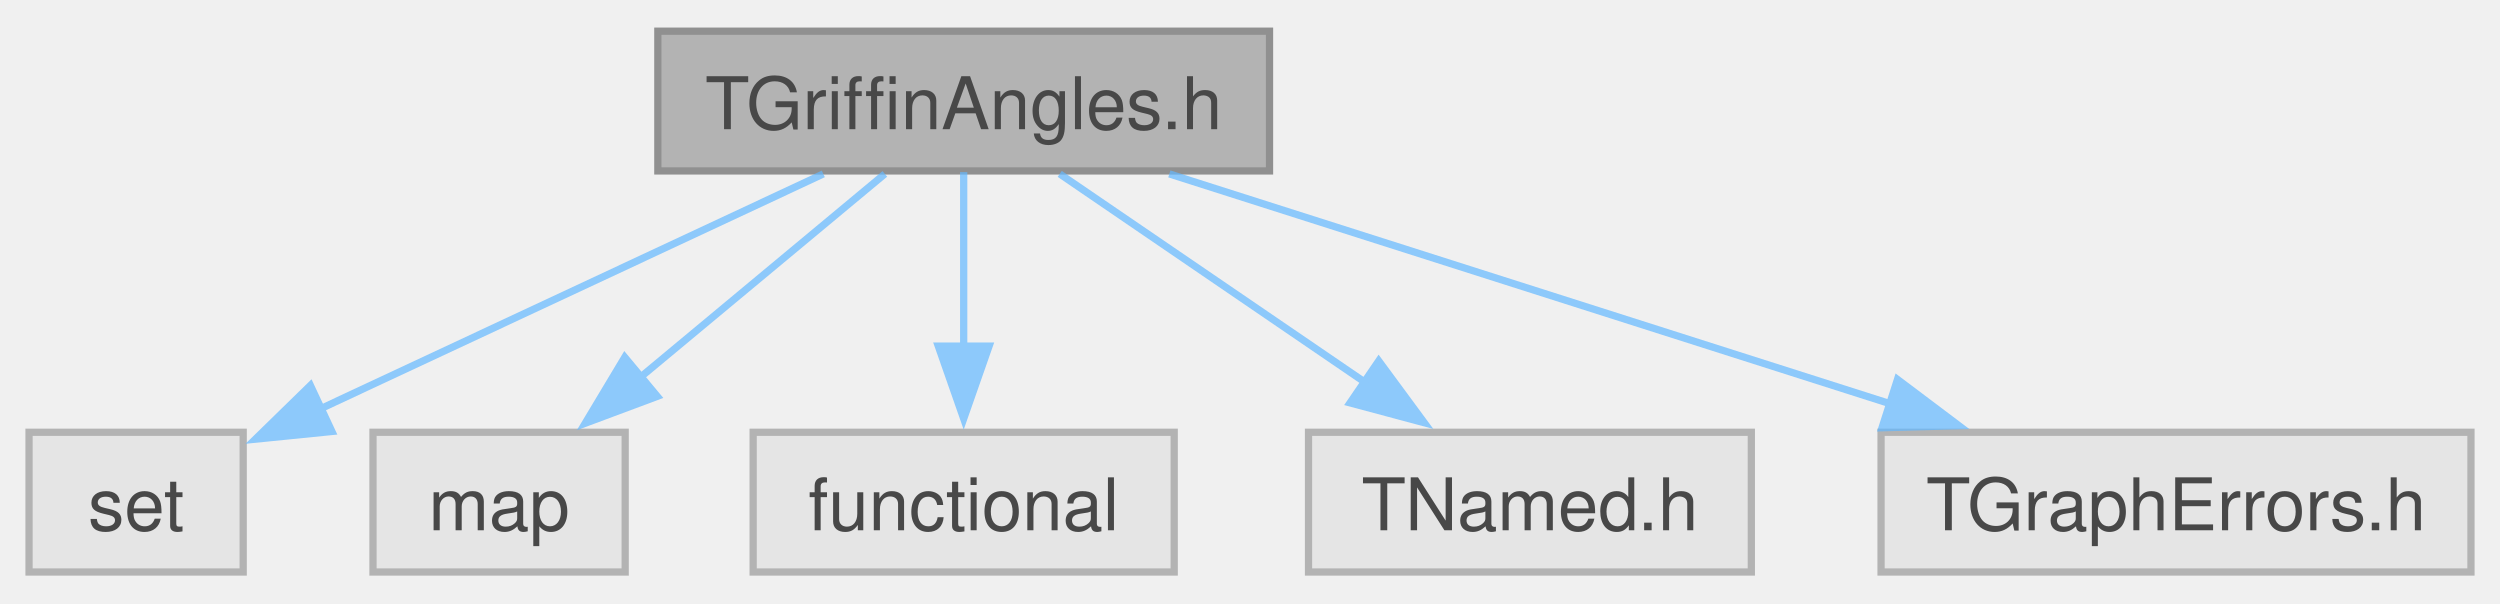
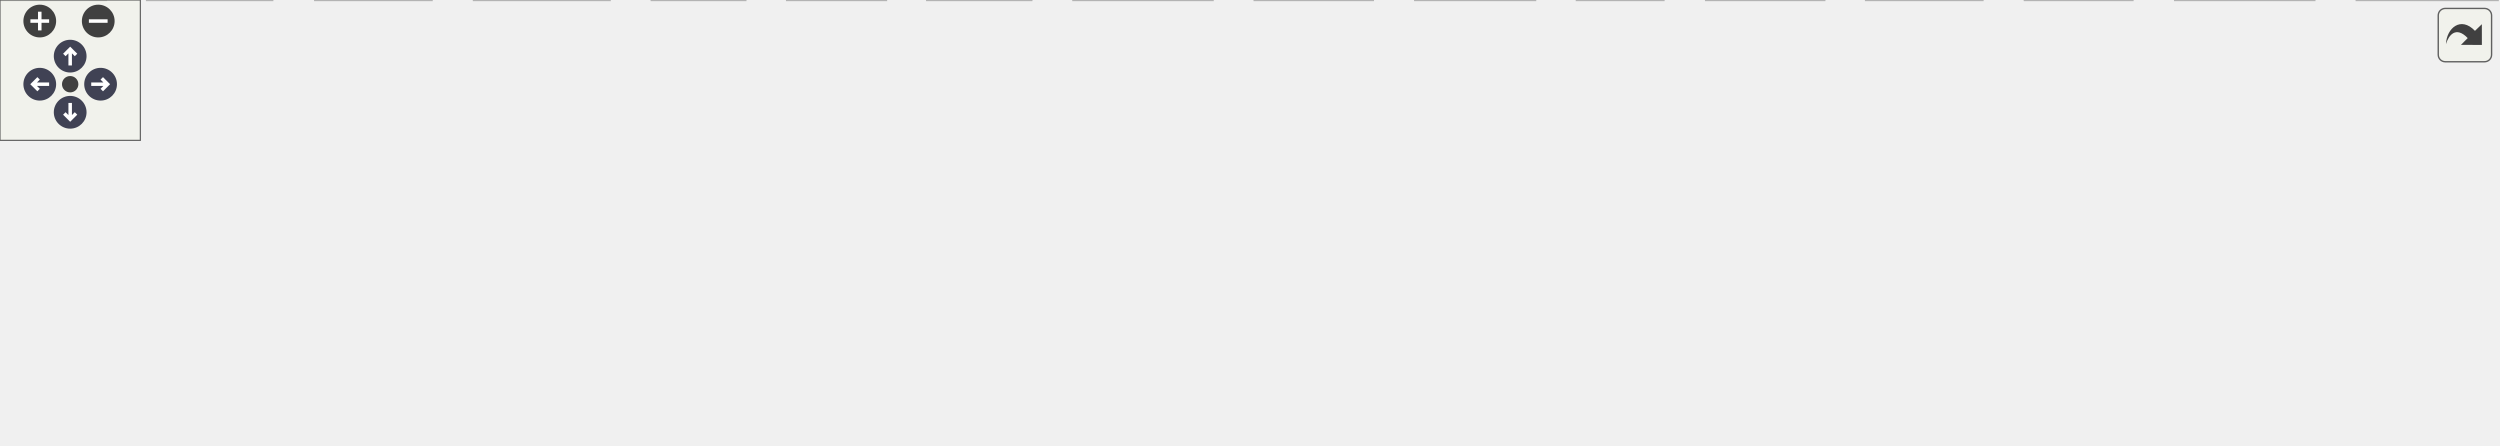
- <svg xmlns="http://www.w3.org/2000/svg" xmlns:xlink="http://www.w3.org/1999/xlink" width="344pt" height="83pt" viewBox="0.00 0.00 344.38 82.50">
-   <svg id="main" version="1.1" xml:space="preserve">
-     <style type="text/css">
+ <svg xmlns="http://www.w3.org/2000/svg" xmlns:xlink="http://www.w3.org/1999/xlink" id="main" version="1.1" xml:space="preserve">
+   <style type="text/css">
.node, .edge {opacity: 0.7;}
.node.selected, .edge.selected {opacity: 1;}
.edge:hover path { stroke: red; }
.edge:hover polygon { stroke: red; fill: red; }
</style>
-     <svg id="graph" class="graph">
-       <g id="graph0" class="graph" transform="scale(1 1) rotate(0) translate(4 78.5)">
-         <g id="Node000001" class="node">
-           <g id="a_Node000001">
-             <a xlink:title=" ">
-               <polygon fill="#999999" stroke="#666666" points="170.88,-74.5 86.62,-74.5 86.62,-55.25 170.88,-55.25 170.88,-74.5" />
-               <text text-anchor="middle" x="128.75" y="-61" font-family="Helvetica,sans-Serif" font-size="10.00">TGriffinAngles.h</text>
-             </a>
-           </g>
-         </g>
-         <g id="Node000002" class="node">
-           <g id="a_Node000002">
-             <a xlink:title=" ">
-               <polygon fill="#e0e0e0" stroke="#999999" points="29.5,-19.25 0,-19.25 0,0 29.5,0 29.5,-19.25" />
-               <text text-anchor="middle" x="14.75" y="-5.75" font-family="Helvetica,sans-Serif" font-size="10.00">set</text>
-             </a>
-           </g>
-         </g>
-         <g id="edge1_Node000001_Node000002" class="edge">
-           <g id="a_edge1_Node000001_Node000002">
-             <a xlink:title=" ">
-               <path fill="none" stroke="#63b8ff" d="M109.41,-54.84C90.35,-45.94 61.12,-32.28 40.18,-22.5" />
-               <polygon fill="#63b8ff" stroke="#63b8ff" points="41.72,-19.36 31.18,-18.3 38.76,-25.7 41.72,-19.36" />
-             </a>
-           </g>
-         </g>
-         <g id="Node000003" class="node">
-           <g id="a_Node000003">
-             <a xlink:title=" ">
-               <polygon fill="#e0e0e0" stroke="#999999" points="82.12,-19.25 47.38,-19.25 47.38,0 82.12,0 82.12,-19.25" />
-               <text text-anchor="middle" x="64.75" y="-5.75" font-family="Helvetica,sans-Serif" font-size="10.00">map</text>
-             </a>
-           </g>
-         </g>
-         <g id="edge2_Node000001_Node000003" class="edge">
-           <g id="a_edge2_Node000001_Node000003">
-             <a xlink:title=" ">
-               <path fill="none" stroke="#63b8ff" d="M117.89,-54.84C108.64,-47.15 95.13,-35.9 84.04,-26.68" />
-               <polygon fill="#63b8ff" stroke="#63b8ff" points="86.54,-24.2 76.61,-20.49 82.06,-29.58 86.54,-24.2" />
-             </a>
-           </g>
-         </g>
-         <g id="Node000004" class="node">
-           <g id="a_Node000004">
-             <a xlink:title=" ">
-               <polygon fill="#e0e0e0" stroke="#999999" points="157.75,-19.25 99.75,-19.25 99.75,0 157.75,0 157.75,-19.25" />
-               <text text-anchor="middle" x="128.75" y="-5.75" font-family="Helvetica,sans-Serif" font-size="10.00">functional</text>
-             </a>
-           </g>
-         </g>
-         <g id="edge3_Node000001_Node000004" class="edge">
-           <g id="a_edge3_Node000001_Node000004">
-             <a xlink:title=" ">
-               <path fill="none" stroke="#63b8ff" d="M128.75,-55.08C128.75,-48.57 128.75,-39.42 128.75,-31.12" />
-               <polygon fill="#63b8ff" stroke="#63b8ff" points="132.25,-31.12 128.75,-21.12 125.25,-31.12 132.25,-31.12" />
-             </a>
-           </g>
-         </g>
-         <g id="Node000005" class="node">
-           <g id="a_Node000005">
-             <a xlink:title=" ">
-               <polygon fill="#e0e0e0" stroke="#999999" points="237.25,-19.25 176.25,-19.25 176.25,0 237.25,0 237.25,-19.25" />
-               <text text-anchor="middle" x="206.75" y="-5.75" font-family="Helvetica,sans-Serif" font-size="10.00">TNamed.h</text>
-             </a>
-           </g>
-         </g>
-         <g id="edge4_Node000001_Node000005" class="edge">
-           <g id="a_edge4_Node000001_Node000005">
-             <a xlink:title=" ">
-               <path fill="none" stroke="#63b8ff" d="M141.98,-54.84C153.52,-46.96 170.52,-35.36 184.2,-26.02" />
-               <polygon fill="#63b8ff" stroke="#63b8ff" points="185.92,-29.08 192.2,-20.56 181.97,-23.3 185.92,-29.08" />
-             </a>
-           </g>
-         </g>
-         <g id="Node000006" class="node">
-           <g id="a_Node000006">
-             <a xlink:title=" ">
-               <polygon fill="#e0e0e0" stroke="#999999" points="336.38,-19.25 255.12,-19.25 255.12,0 336.38,0 336.38,-19.25" />
-               <text text-anchor="middle" x="295.75" y="-5.75" font-family="Helvetica,sans-Serif" font-size="10.00">TGraphErrors.h</text>
-             </a>
-           </g>
-         </g>
-         <g id="edge5_Node000001_Node000006" class="edge">
-           <g id="a_edge5_Node000001_Node000006">
-             <a xlink:title=" ">
-               <path fill="none" stroke="#63b8ff" d="M157.08,-54.84C184.43,-46.12 226.07,-32.84 256.59,-23.11" />
-               <polygon fill="#63b8ff" stroke="#63b8ff" points="257.38,-26.53 265.84,-20.16 255.25,-19.87 257.38,-26.53" />
-             </a>
-           </g>
-         </g>
-       </g>
-     </svg>
+   <defs>
+     <circle id="rim" cx="0" cy="0" r="7" />
+     <circle id="rim2" cx="0" cy="0" r="3.5" />
+     <g id="zoomPlus">
+       <use xlink:href="#rim" fill="#404040">
+         <set attributeName="fill" to="#808080" begin="zoomplus.mouseover" end="zoomplus.mouseout" />
+       </use>
+       <path d="M-4,0h8M0,-4v8" fill="none" stroke="white" stroke-width="1.5" pointer-events="none" />
+     </g>
+     <g id="zoomMin">
+       <use xlink:href="#rim" fill="#404040">
+         <set attributeName="fill" to="#808080" begin="zoomminus.mouseover" end="zoomminus.mouseout" />
+       </use>
+       <path d="M-4,0h8" fill="none" stroke="white" stroke-width="1.5" pointer-events="none" />
+     </g>
+     <g id="arrowUp" transform="translate(30 24)">
+       <use xlink:href="#rim" />
+       <path pointer-events="none" fill="none" stroke="white" stroke-width="1.5" d="M0,-3.0v7 M-2.5,-0.5L0,-3.0L2.5,-0.5" />
+     </g>
+     <g id="arrowRight" transform="rotate(90) translate(36 -43)">
+       <use xlink:href="#rim" />
+       <path pointer-events="none" fill="none" stroke="white" stroke-width="1.5" d="M0,-3.0v7 M-2.5,-0.5L0,-3.0L2.5,-0.5" />
+     </g>
+     <g id="arrowDown" transform="rotate(180) translate(-30 -48)">
+       <use xlink:href="#rim" />
+       <path pointer-events="none" fill="none" stroke="white" stroke-width="1.5" d="M0,-3.0v7 M-2.5,-0.5L0,-3.0L2.5,-0.5" />
+     </g>
+     <g id="arrowLeft" transform="rotate(270) translate(-36 17)">
+       <use xlink:href="#rim" />
+       <path pointer-events="none" fill="none" stroke="white" stroke-width="1.5" d="M0,-3.0v7 M-2.5,-0.5L0,-3.0L2.5,-0.5" />
+     </g>
+     <g id="resetDef">
+       <use xlink:href="#rim2" fill="#404040">
+         <set attributeName="fill" to="#808080" begin="reset.mouseover" end="reset.mouseout" />
+       </use>
+     </g>
+   </defs>
+   <svg id="graph" class="graph">
+     <g id="viewport">
+       <g id="Node000001" class="node">
+         <g id="a_Node000001">
+           <a xlink:title=" ">
+             <polygon fill="#999999" stroke="#666666" points="351.75,-129.75 267.5,-129.75 267.5,-110.5 351.75,-110.5 351.75,-129.75" />
+             <text text-anchor="middle" x="309.62" y="-116.25" font-family="Helvetica,sans-Serif" font-size="10.00">TGriffinAngles.h</text>
+           </a>
+         </g>
+       </g>
+       <g id="Node000002" class="node">
+         <g id="a_Node000002">
+           <a xlink:title=" ">
+             <polygon fill="#e0e0e0" stroke="#999999" points="171.38,-74.5 141.88,-74.5 141.88,-55.25 171.38,-55.25 171.38,-74.5" />
+             <text text-anchor="middle" x="156.62" y="-61" font-family="Helvetica,sans-Serif" font-size="10.00">set</text>
+           </a>
+         </g>
+       </g>
+       <g id="edge1_Node000001_Node000002" class="edge">
+         <g id="a_edge1_Node000001_Node000002">
+           <a xlink:title=" ">
+             <path fill="none" stroke="#63b8ff" d="M283.4,-110.16C259.46,-101.94 222.81,-89.32 182.68,-75.2" />
+             <polygon fill="#63b8ff" stroke="#63b8ff" points="183.87,-71.91 173.28,-71.88 181.54,-78.51 183.87,-71.91" />
+           </a>
+         </g>
+       </g>
+       <g id="Node000003" class="node">
+         <g id="a_Node000003">
+           <a xlink:title=" ">
+             <polygon fill="#e0e0e0" stroke="#999999" points="224,-74.5 189.25,-74.5 189.25,-55.25 224,-55.25 224,-74.5" />
+             <text text-anchor="middle" x="206.62" y="-61" font-family="Helvetica,sans-Serif" font-size="10.00">map</text>
+           </a>
+         </g>
+       </g>
+       <g id="edge2_Node000001_Node000003" class="edge">
+         <g id="a_edge2_Node000001_Node000003">
+           <a xlink:title=" ">
+             <path fill="none" stroke="#63b8ff" d="M292.15,-110.09C276.32,-101.91 252.72,-89.71 234.32,-80.19" />
+             <polygon fill="#63b8ff" stroke="#63b8ff" points="236.02,-77.13 225.53,-75.65 232.8,-83.35 236.02,-77.13" />
+           </a>
+         </g>
+       </g>
+       <g id="Node000004" class="node">
+         <g id="a_Node000004">
+           <a xlink:title=" ">
+             <polygon fill="#e0e0e0" stroke="#999999" points="299.62,-74.5 241.62,-74.5 241.62,-55.25 299.62,-55.25 299.62,-74.5" />
+             <text text-anchor="middle" x="270.62" y="-61" font-family="Helvetica,sans-Serif" font-size="10.00">functional</text>
+           </a>
+         </g>
+       </g>
+       <g id="edge3_Node000001_Node000004" class="edge">
+         <g id="a_edge3_Node000001_Node000004">
+           <a xlink:title=" ">
+             <path fill="none" stroke="#63b8ff" d="M303.18,-110.33C297.97,-103.21 290.44,-92.93 283.93,-84.05" />
+             <polygon fill="#63b8ff" stroke="#63b8ff" points="286.83,-82.08 278.1,-76.08 281.18,-86.22 286.83,-82.08" />
+           </a>
+         </g>
+       </g>
+       <g id="Node000005" class="node">
+         <g id="a_Node000005">
+           <a xlink:title=" ">
+             <polygon fill="#e0e0e0" stroke="#999999" points="379.12,-74.5 318.12,-74.5 318.12,-55.25 379.12,-55.25 379.12,-74.5" />
+             <text text-anchor="middle" x="348.62" y="-61" font-family="Helvetica,sans-Serif" font-size="10.00">TNamed.h</text>
+           </a>
+         </g>
+       </g>
+       <g id="edge4_Node000001_Node000005" class="edge">
+         <g id="a_edge4_Node000001_Node000005">
+           <a xlink:title=" ">
+             <path fill="none" stroke="#63b8ff" d="M316.07,-110.33C321.28,-103.21 328.81,-92.93 335.32,-84.05" />
+             <polygon fill="#63b8ff" stroke="#63b8ff" points="338.07,-86.22 341.15,-76.08 332.42,-82.08 338.07,-86.22" />
+           </a>
+         </g>
+       </g>
+       <g id="Node000006" class="node">
+         <g id="a_Node000006">
+           <a xlink:title=" ">
+             <polygon fill="#e0e0e0" stroke="#999999" points="478.25,-74.5 397,-74.5 397,-55.25 478.25,-55.25 478.25,-74.5" />
+             <text text-anchor="middle" x="437.62" y="-61" font-family="Helvetica,sans-Serif" font-size="10.00">TGraphErrors.h</text>
+           </a>
+         </g>
+       </g>
+       <g id="edge5_Node000001_Node000006" class="edge">
+         <g id="a_edge5_Node000001_Node000006">
+           <a xlink:title=" ">
+             <path fill="none" stroke="#63b8ff" d="M331.34,-110.09C351.66,-101.64 382.27,-88.9 405.43,-79.27" />
+             <polygon fill="#63b8ff" stroke="#63b8ff" points="406.52,-82.61 414.41,-75.53 403.83,-76.14 406.52,-82.61" />
+           </a>
+         </g>
+       </g>
+       <g id="Node000007" class="node">
+         <g id="a_Node000007">
+           <a xlink:href="_globals_8h.html" target="_top" xlink:title=" ">
+             <polygon fill="white" stroke="#666666" points="552.88,-74.5 496.38,-74.5 496.38,-55.25 552.88,-55.25 552.88,-74.5" />
+             <text text-anchor="middle" x="524.62" y="-61" font-family="Helvetica,sans-Serif" font-size="10.00">Globals.h</text>
+           </a>
+         </g>
+       </g>
+       <g id="edge6_Node000001_Node000007" class="edge">
+         <g id="a_edge6_Node000001_Node000007">
+           <a xlink:title=" ">
+             <path fill="none" stroke="#63b8ff" d="M346.1,-110.09C384.59,-100.56 445.07,-85.58 484.79,-75.74" />
+             <polygon fill="#63b8ff" stroke="#63b8ff" points="485.57,-79.15 494.43,-73.35 483.89,-72.36 485.57,-79.15" />
+           </a>
+         </g>
+       </g>
+       <g id="Node000008" class="node">
+         <g id="a_Node000008">
+           <a xlink:title=" ">
+             <polygon fill="#e0e0e0" stroke="#999999" points="45.25,-19.25 0,-19.25 0,0 45.25,0 45.25,-19.25" />
+             <text text-anchor="middle" x="22.62" y="-5.75" font-family="Helvetica,sans-Serif" font-size="10.00">cstdint</text>
+           </a>
+         </g>
+       </g>
+       <g id="edge7_Node000007_Node000008" class="edge">
+         <g id="a_edge7_Node000007_Node000008">
+           <a xlink:title=" ">
+             <path fill="none" stroke="#63b8ff" d="M496.02,-56.77C493.2,-56.2 490.36,-55.68 487.62,-55.25 300.06,-25.77 246.19,-52.29 56.73,-19.5" />
+             <polygon fill="#63b8ff" stroke="#63b8ff" points="57.48,-16.08 47.03,-17.78 56.27,-22.97 57.48,-16.08" />
+           </a>
+         </g>
+       </g>
+       <g id="Node000009" class="node">
+         <g id="a_Node000009">
+           <a xlink:title=" ">
+             <polygon fill="#e0e0e0" stroke="#999999" points="116.38,-19.25 62.88,-19.25 62.88,0 116.38,0 116.38,-19.25" />
+             <text text-anchor="middle" x="89.62" y="-5.75" font-family="Helvetica,sans-Serif" font-size="10.00">iostream</text>
+           </a>
+         </g>
+       </g>
+       <g id="edge8_Node000007_Node000009" class="edge">
+         <g id="a_edge8_Node000007_Node000009">
+           <a xlink:title=" ">
+             <path fill="none" stroke="#63b8ff" d="M496.02,-56.82C493.19,-56.24 490.36,-55.7 487.62,-55.25 331.7,-29.43 287.05,-45.39 127.83,-19.38" />
+             <polygon fill="#63b8ff" stroke="#63b8ff" points="128.6,-15.96 118.16,-17.77 127.45,-22.87 128.6,-15.96" />
+           </a>
+         </g>
+       </g>
+       <g id="Node000010" class="node">
+         <g id="a_Node000010">
+           <a xlink:title=" ">
+             <polygon fill="#e0e0e0" stroke="#999999" points="184.5,-19.25 134.75,-19.25 134.75,0 184.5,0 184.5,-19.25" />
+             <text text-anchor="middle" x="159.62" y="-5.75" font-family="Helvetica,sans-Serif" font-size="10.00">iomanip</text>
+           </a>
+         </g>
+       </g>
+       <g id="edge9_Node000007_Node000010" class="edge">
+         <g id="a_edge9_Node000007_Node000010">
+           <a xlink:title=" ">
+             <path fill="none" stroke="#63b8ff" d="M496,-56.88C493.18,-56.29 490.35,-55.73 487.62,-55.25 361.55,-32.9 325,-42.9 195.91,-19.45" />
+             <polygon fill="#63b8ff" stroke="#63b8ff" points="196.76,-16.04 186.29,-17.66 195.48,-22.93 196.76,-16.04" />
+           </a>
+         </g>
+       </g>
+       <g id="Node000011" class="node">
+         <g id="a_Node000011">
+           <a xlink:title=" ">
+             <polygon fill="#e0e0e0" stroke="#999999" points="260.62,-19.25 202.62,-19.25 202.62,0 260.62,0 260.62,-19.25" />
+             <text text-anchor="middle" x="231.62" y="-5.75" font-family="Helvetica,sans-Serif" font-size="10.00">stdexcept</text>
+           </a>
+         </g>
+       </g>
+       <g id="edge10_Node000007_Node000011" class="edge">
+         <g id="a_edge10_Node000007_Node000011">
+           <a xlink:title=" ">
+             <path fill="none" stroke="#63b8ff" d="M495.98,-57C493.16,-56.39 490.34,-55.79 487.62,-55.25 394.79,-36.79 367.92,-38.01 272.12,-19.64" />
+             <polygon fill="#63b8ff" stroke="#63b8ff" points="273.02,-16.24 262.53,-17.77 271.68,-23.12 273.02,-16.24" />
+           </a>
+         </g>
+       </g>
+       <g id="Node000012" class="node">
+         <g id="a_Node000012">
+           <a xlink:title=" ">
+             <polygon fill="#e0e0e0" stroke="#999999" points="318.62,-19.25 278.62,-19.25 278.62,0 318.62,0 318.62,-19.25" />
+             <text text-anchor="middle" x="298.62" y="-5.75" font-family="Helvetica,sans-Serif" font-size="10.00">string</text>
+           </a>
+         </g>
+       </g>
+       <g id="edge11_Node000007_Node000012" class="edge">
+         <g id="a_edge11_Node000007_Node000012">
+           <a xlink:title=" ">
+             <path fill="none" stroke="#63b8ff" d="M495.95,-57.17C493.14,-56.52 490.33,-55.87 487.62,-55.25 419.91,-39.74 400,-37.81 329.62,-19.64" />
+             <polygon fill="#63b8ff" stroke="#63b8ff" points="330.88,-16.35 320.32,-17.21 329.12,-23.12 330.88,-16.35" />
+           </a>
+         </g>
+       </g>
+       <g id="Node000013" class="node">
+         <g id="a_Node000013">
+           <a xlink:title=" ">
+             <polygon fill="#e0e0e0" stroke="#999999" points="378.75,-19.25 336.5,-19.25 336.5,0 378.75,0 378.75,-19.25" />
+             <text text-anchor="middle" x="357.62" y="-5.75" font-family="Helvetica,sans-Serif" font-size="10.00">cstdio</text>
+           </a>
+         </g>
+       </g>
+       <g id="edge12_Node000007_Node000013" class="edge">
+         <g id="a_edge12_Node000007_Node000013">
+           <a xlink:title=" ">
+             <path fill="none" stroke="#63b8ff" d="M496.3,-54.84C466.79,-45.43 420.65,-30.72 389.79,-20.88" />
+             <polygon fill="#63b8ff" stroke="#63b8ff" points="391.21,-17.66 380.62,-17.96 389.08,-24.33 391.21,-17.66" />
+           </a>
+         </g>
+       </g>
+       <g id="Node000014" class="node">
+         <g id="a_Node000014">
+           <a xlink:title=" ">
+             <polygon fill="#e0e0e0" stroke="#999999" points="440.88,-19.25 396.38,-19.25 396.38,0 440.88,0 440.88,-19.25" />
+             <text text-anchor="middle" x="418.62" y="-5.75" font-family="Helvetica,sans-Serif" font-size="10.00">cstdlib</text>
+           </a>
+         </g>
+       </g>
+       <g id="edge13_Node000007_Node000014" class="edge">
+         <g id="a_edge13_Node000007_Node000014">
+           <a xlink:title=" ">
+             <path fill="none" stroke="#63b8ff" d="M506.64,-54.84C490.27,-46.62 465.84,-34.34 446.86,-24.81" />
+             <polygon fill="#63b8ff" stroke="#63b8ff" points="448.55,-21.74 438.05,-20.38 445.41,-28 448.55,-21.74" />
+           </a>
+         </g>
+       </g>
+       <g id="Node000015" class="node">
+         <g id="a_Node000015">
+           <a xlink:title=" ">
+             <polygon fill="#e0e0e0" stroke="#999999" points="518.38,-19.25 458.88,-19.25 458.88,0 518.38,0 518.38,-19.25" />
+             <text text-anchor="middle" x="488.62" y="-5.75" font-family="Helvetica,sans-Serif" font-size="10.00">execinfo.h</text>
+           </a>
+         </g>
+       </g>
+       <g id="edge14_Node000007_Node000015" class="edge">
+         <g id="a_edge14_Node000007_Node000015">
+           <a xlink:title=" ">
+             <path fill="none" stroke="#63b8ff" d="M518.68,-55.08C513.91,-48.03 507.06,-37.9 501.1,-29.08" />
+             <polygon fill="#63b8ff" stroke="#63b8ff" points="504.05,-27.19 495.55,-20.86 498.25,-31.11 504.05,-27.19" />
+           </a>
+         </g>
+       </g>
+       <g id="Node000016" class="node">
+         <g id="a_Node000016">
+           <a xlink:title=" ">
+             <polygon fill="#e0e0e0" stroke="#999999" points="586.88,-19.25 536.38,-19.25 536.38,0 586.88,0 586.88,-19.25" />
+             <text text-anchor="middle" x="561.62" y="-5.75" font-family="Helvetica,sans-Serif" font-size="10.00">cxxabi.h</text>
+           </a>
+         </g>
+       </g>
+       <g id="edge15_Node000007_Node000016" class="edge">
+         <g id="a_edge15_Node000007_Node000016">
+           <a xlink:title=" ">
+             <path fill="none" stroke="#63b8ff" d="M530.73,-55.08C535.69,-47.96 542.83,-37.68 549,-28.8" />
+             <polygon fill="#63b8ff" stroke="#63b8ff" points="551.69,-31.06 554.52,-20.85 545.94,-27.07 551.69,-31.06" />
+           </a>
+         </g>
+       </g>
+       <g id="Node000017" class="node">
+         <g id="a_Node000017">
+           <a xlink:title=" ">
+             <polygon fill="#e0e0e0" stroke="#999999" points="656.25,-19.25 605,-19.25 605,0 656.25,0 656.25,-19.25" />
+             <text text-anchor="middle" x="630.62" y="-5.75" font-family="Helvetica,sans-Serif" font-size="10.00">sstream</text>
+           </a>
+         </g>
+       </g>
+       <g id="edge16_Node000007_Node000017" class="edge">
+         <g id="a_edge16_Node000007_Node000017">
+           <a xlink:title=" ">
+             <path fill="none" stroke="#63b8ff" d="M542.61,-54.84C558.98,-46.62 583.41,-34.34 602.39,-24.81" />
+             <polygon fill="#63b8ff" stroke="#63b8ff" points="603.84,-28 611.2,-20.38 600.7,-21.74 603.84,-28" />
+           </a>
+         </g>
+       </g>
+       <g id="Node000018" class="node">
+         <g id="a_Node000018">
+           <a xlink:title=" ">
+             <polygon fill="#e0e0e0" stroke="#999999" points="711.12,-19.25 674.12,-19.25 674.12,0 711.12,0 711.12,-19.25" />
+             <text text-anchor="middle" x="692.62" y="-5.75" font-family="Helvetica,sans-Serif" font-size="10.00">array</text>
+           </a>
+         </g>
+       </g>
+       <g id="edge17_Node000007_Node000018" class="edge">
+         <g id="a_edge17_Node000007_Node000018">
+           <a xlink:title=" ">
+             <path fill="none" stroke="#63b8ff" d="M553.26,-54.84C579.58,-46.52 619.96,-33.76 663.04,-20.07" />
+             <polygon fill="#63b8ff" stroke="#63b8ff" points="663.83,-23.49 672.3,-17.12 661.71,-16.82 663.83,-23.49" />
+           </a>
+         </g>
+       </g>
+       <g id="Node000019" class="node">
+         <g id="a_Node000019">
+           <a xlink:title=" ">
+             <polygon fill="#e0e0e0" stroke="#999999" points="779.88,-19.25 729.38,-19.25 729.38,0 779.88,0 779.88,-19.25" />
+             <text text-anchor="middle" x="754.62" y="-5.75" font-family="Helvetica,sans-Serif" font-size="10.00">memory</text>
+           </a>
+         </g>
+       </g>
+       <g id="edge18_Node000007_Node000019" class="edge">
+         <g id="a_edge18_Node000007_Node000019">
+           <a xlink:title=" ">
+             <path fill="none" stroke="#63b8ff" d="M553.24,-57.59C589.37,-49.61 653.71,-35.22 717.89,-19.87" />
+             <polygon fill="#63b8ff" stroke="#63b8ff" points="718.64,-23.28 727.55,-17.55 717.01,-16.48 718.64,-23.28" />
+           </a>
+         </g>
+       </g>
+       <g id="Node000020" class="node">
+         <g id="a_Node000020">
+           <a xlink:title=" ">
+             <polygon fill="#e0e0e0" stroke="#999999" points="847.5,-19.25 797.75,-19.25 797.75,0 847.5,0 847.5,-19.25" />
+             <text text-anchor="middle" x="822.62" y="-5.75" font-family="Helvetica,sans-Serif" font-size="10.00">unistd.h</text>
+           </a>
+         </g>
+       </g>
+       <g id="edge19_Node000007_Node000020" class="edge">
+         <g id="a_edge19_Node000007_Node000020">
+           <a xlink:title=" ">
+             <path fill="none" stroke="#63b8ff" d="M553.29,-59.81C600.01,-53.01 695.71,-38.4 786.4,-19.57" />
+             <polygon fill="#63b8ff" stroke="#63b8ff" points="786.88,-23.05 795.95,-17.57 785.44,-16.2 786.88,-23.05" />
+           </a>
+         </g>
+       </g>
+       <g id="Node000021" class="node">
+         <g id="a_Node000021">
+           <a xlink:title=" ">
+             <polygon fill="#e0e0e0" stroke="#999999" points="911.62,-19.25 865.62,-19.25 865.62,0 911.62,0 911.62,-19.25" />
+             <text text-anchor="middle" x="888.62" y="-5.75" font-family="Helvetica,sans-Serif" font-size="10.00">TEnv.h</text>
+           </a>
+         </g>
+       </g>
+       <g id="edge20_Node000007_Node000021" class="edge">
+         <g id="a_edge20_Node000007_Node000021">
+           <a xlink:title=" ">
+             <path fill="none" stroke="#63b8ff" d="M553.25,-61.29C609.2,-55.97 737.12,-42.49 854.01,-19.54" />
+             <polygon fill="#63b8ff" stroke="#63b8ff" points="854.68,-22.98 863.8,-17.59 853.31,-16.11 854.68,-22.98" />
+           </a>
+         </g>
+       </g>
+       <g id="Node000022" class="node">
+         <g id="a_Node000022">
+           <a xlink:title=" ">
+             <polygon fill="#e0e0e0" stroke="#999999" points="989.38,-19.25 929.88,-19.25 929.88,0 989.38,0 989.38,-19.25" />
+             <text text-anchor="middle" x="959.62" y="-5.75" font-family="Helvetica,sans-Serif" font-size="10.00">sys/wait.h</text>
+           </a>
+         </g>
+       </g>
+       <g id="edge21_Node000007_Node000022" class="edge">
+         <g id="a_edge21_Node000007_Node000022">
+           <a xlink:title=" ">
+             <path fill="none" stroke="#63b8ff" d="M553.1,-61.7C616.73,-56.63 775.46,-42.75 918.32,-19.47" />
+             <polygon fill="#63b8ff" stroke="#63b8ff" points="918.66,-22.96 927.96,-17.87 917.52,-16.05 918.66,-22.96" />
+           </a>
+         </g>
+       </g>
+       <g id="Node000023" class="node">
+         <g id="a_Node000023">
+           <a xlink:title=" ">
+             <polygon fill="#e0e0e0" stroke="#999999" points="1067.75,-19.25 1007.5,-19.25 1007.5,0 1067.75,0 1067.75,-19.25" />
+             <text text-anchor="middle" x="1037.62" y="-5.75" font-family="Helvetica,sans-Serif" font-size="10.00">sys/prctl.h</text>
+           </a>
+         </g>
+       </g>
+       <g id="edge22_Node000007_Node000023" class="edge">
+         <g id="a_edge22_Node000007_Node000023">
+           <a xlink:title=" ">
+             <path fill="none" stroke="#63b8ff" d="M553.36,-62.41C625.92,-58.46 822.54,-46.1 995.91,-19.5" />
+             <polygon fill="#63b8ff" stroke="#63b8ff" points="996.2,-22.99 1005.54,-18 995.12,-16.08 996.2,-22.99" />
+           </a>
+         </g>
+       </g>
+     </g>
+   </svg>
+   <g id="navigator" transform="translate(0 0)" fill="#404254">
+     <rect fill="#f2f5e9" fill-opacity="0.5" stroke="#606060" stroke-width=".5" x="0" y="0" width="60" height="60" />
+     <use id="zoomplus" xlink:href="#zoomPlus" x="17" y="9" />
+     <use id="zoomminus" xlink:href="#zoomMin" x="42" y="9" />
+     <use id="reset" xlink:href="#resetDef" x="30" y="36" />
+     <use id="arrowup" xlink:href="#arrowUp" x="0" y="0" />
+     <use id="arrowright" xlink:href="#arrowRight" x="0" y="0" />
+     <use id="arrowdown" xlink:href="#arrowDown" x="0" y="0" />
+     <use id="arrowleft" xlink:href="#arrowLeft" x="0" y="0" />
+   </g>
+   <svg viewBox="0 0 15 15" width="100%" height="30px" preserveAspectRatio="xMaxYMin meet">
+     <g id="arrow_out" transform="scale(0.3 0.3)">
+       <a xlink:href="_t_griffin_angles_8h__incl_org.svg" target="_base">
+         <rect id="button" ry="5" rx="5" y="6" x="6" height="38" width="38" fill="#f2f5e9" fill-opacity="0.5" stroke="#606060" stroke-width="1.0" />
+         <path id="arrow" d="M 11.5,31.437 C 11.94,20.098 22.043,11.323 32.159,21.979 L 37.069,17.246 C 37.069,17.246 37.088,32 37.088,32 L 22.16,31.978 C 22.16,31.978 26.998,27.14 26.998,27.14 C 18.529,18.264 13.292,25.23 11.5,31.437 z" style="fill:#404040;" />
+       </a>
+     </g>
  </svg>
  <style type="text/css">

[data-mouse-over-selected='false'] { opacity: 0.7; }
[data-mouse-over-selected='true']  { opacity: 1.0; }

</style>
</svg>
